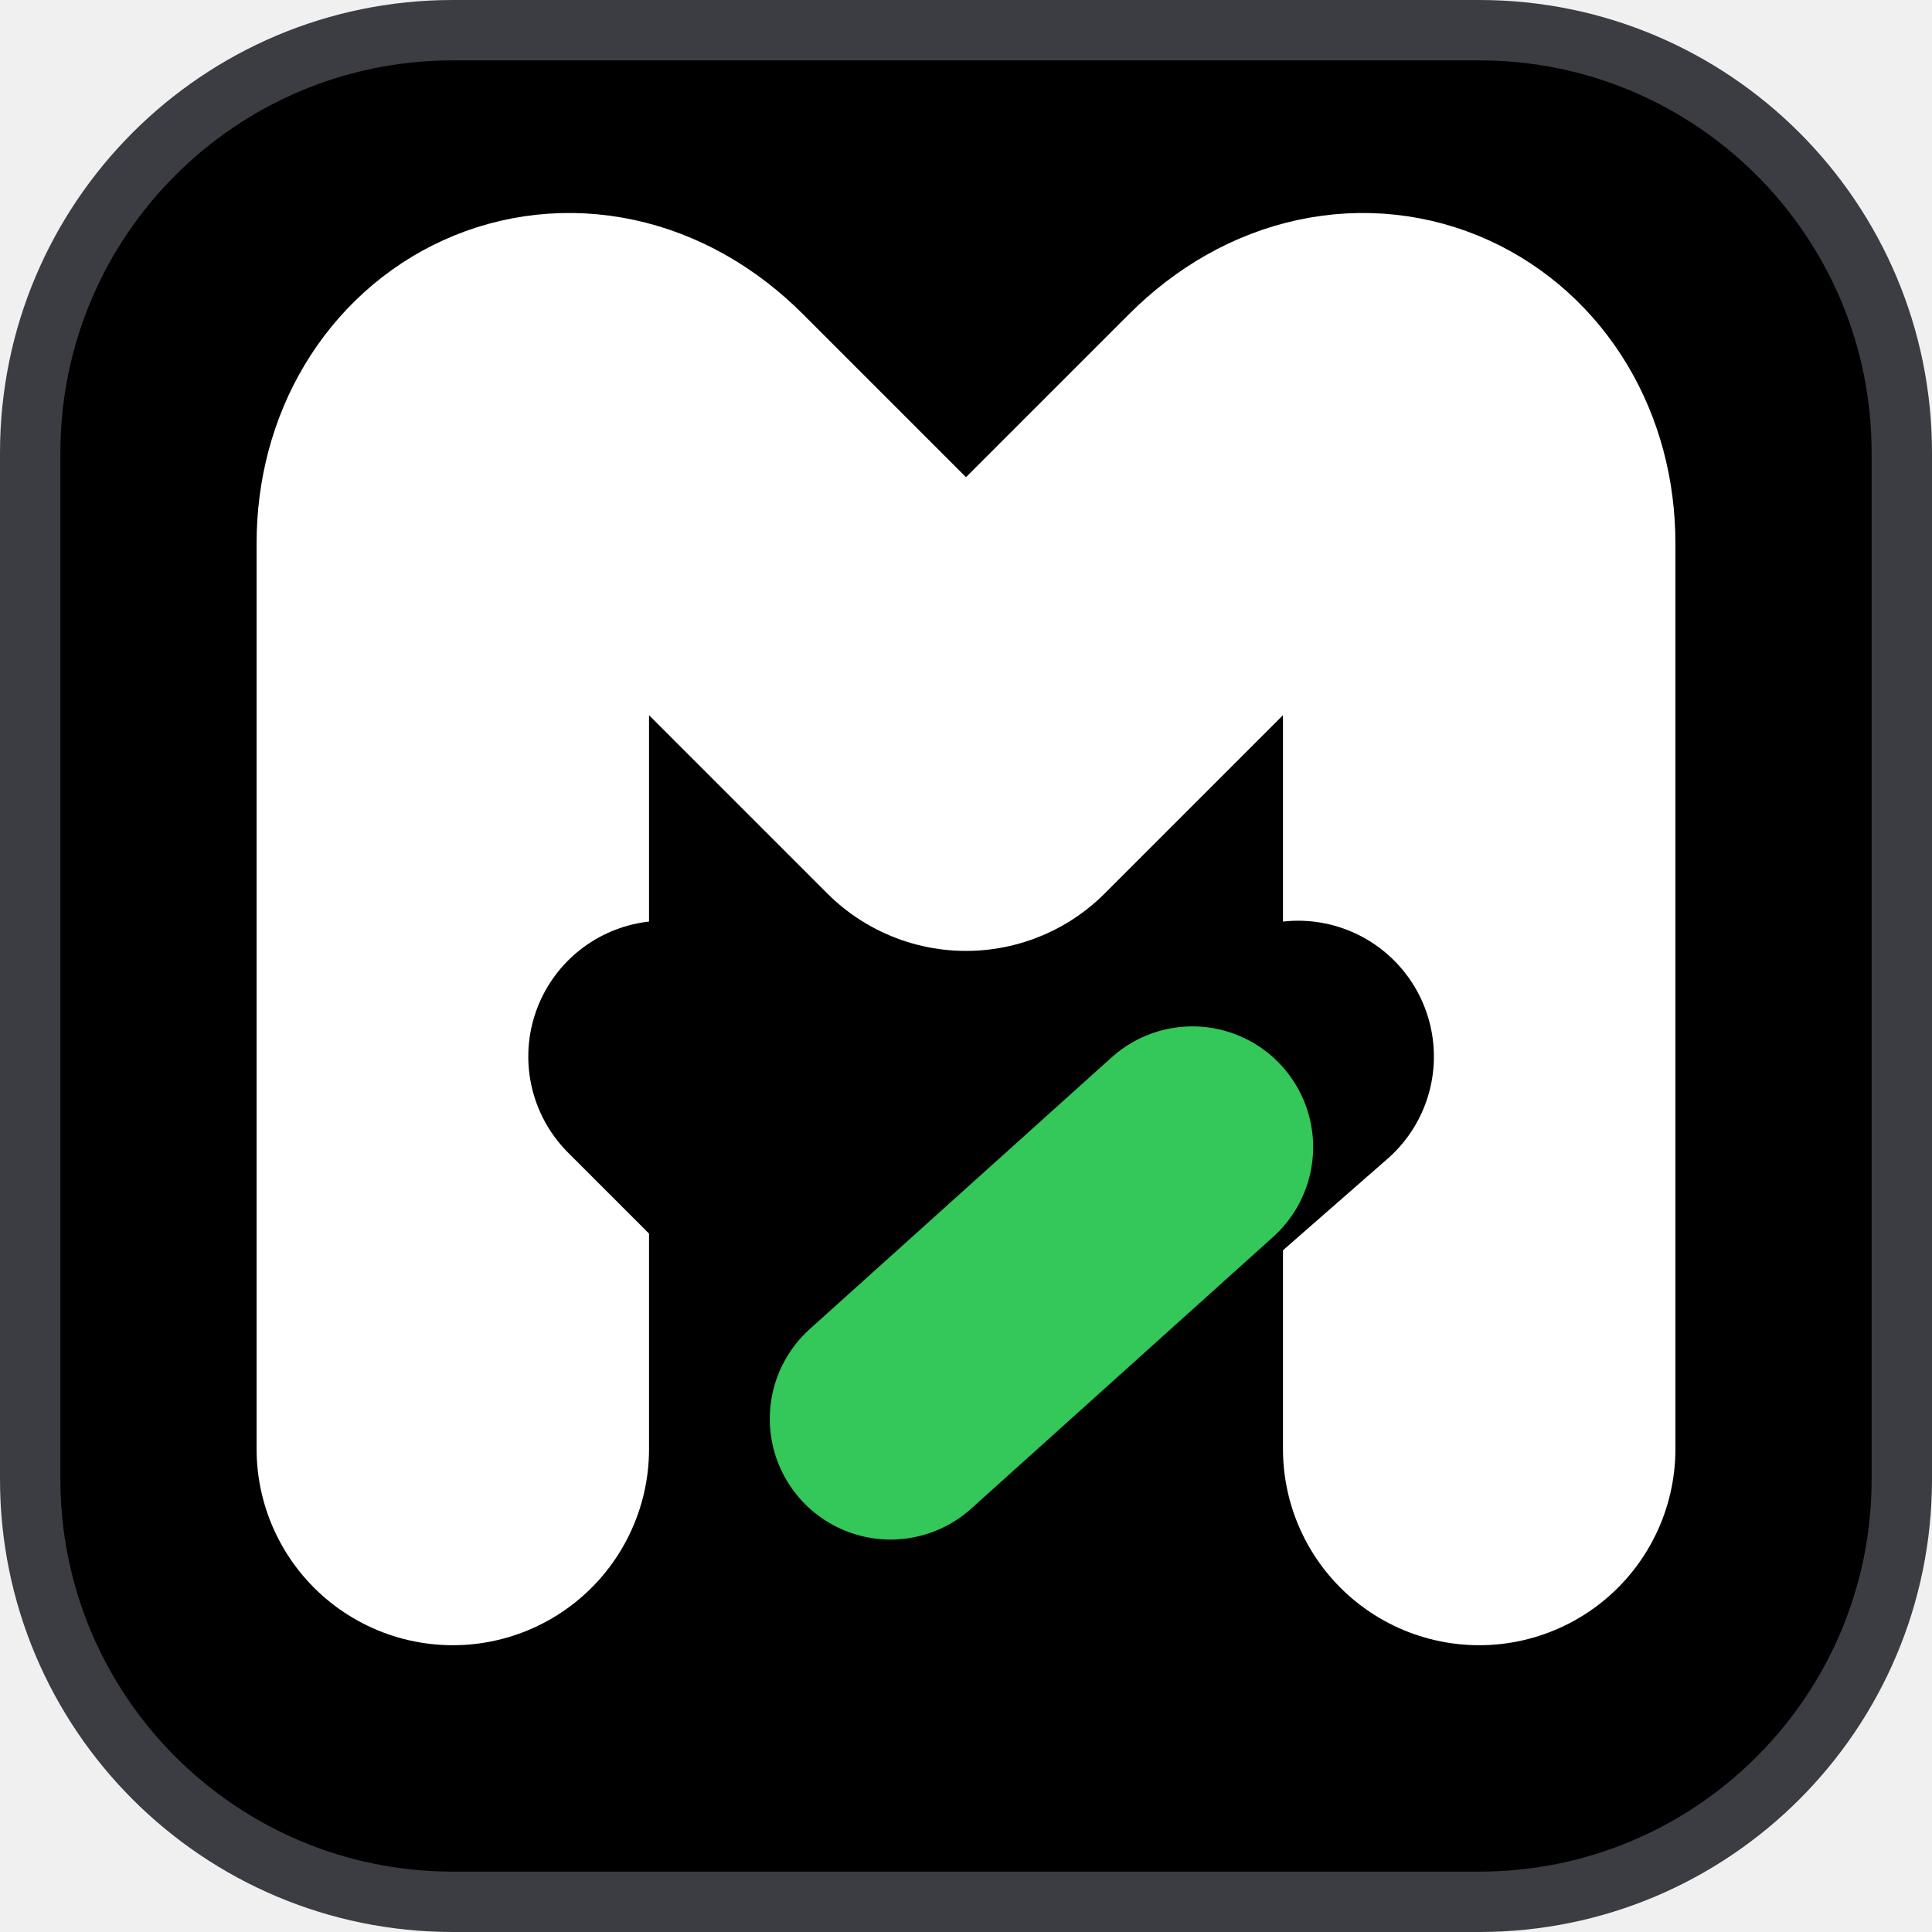
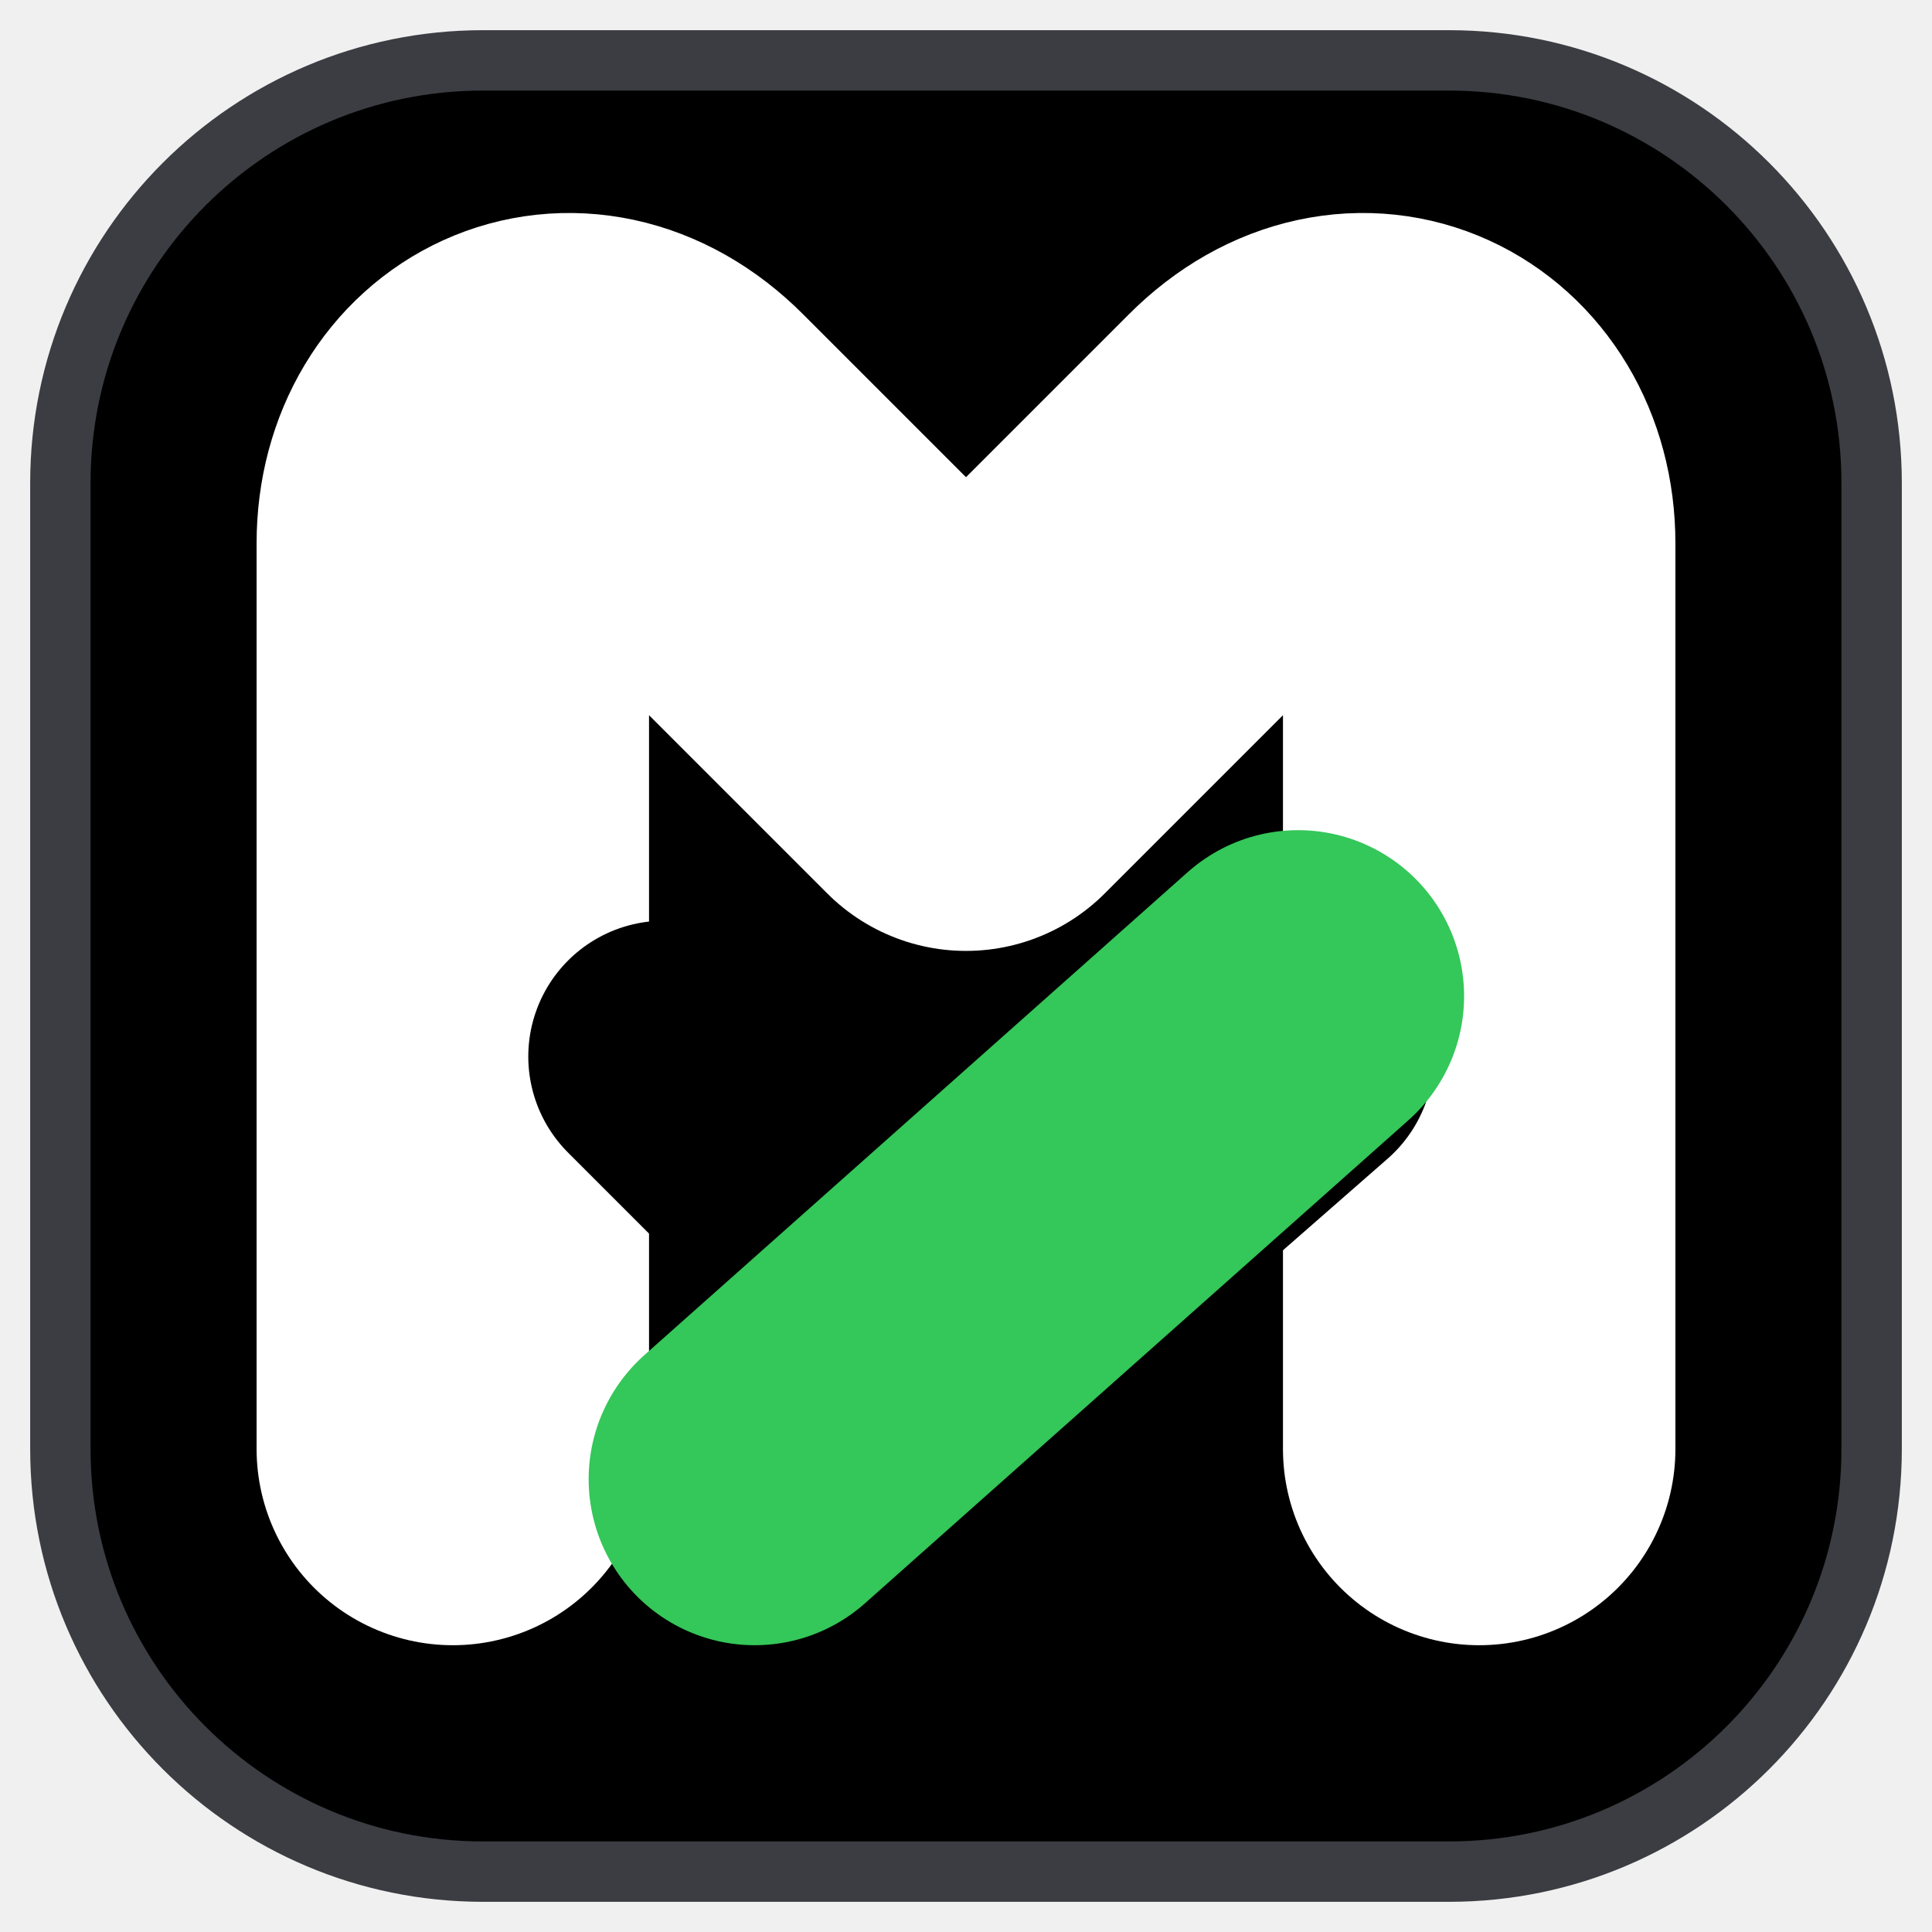
<svg xmlns="http://www.w3.org/2000/svg" width="32" height="32" viewBox="0 0 32 32">
-   <rect x=".5" y=".5" width="31" height="31" rx="7" fill="#000" stroke="#3b3d42" />
+   <rect x="1" y="1" width="30" height="30" rx="7" fill="#000" stroke="#3b3d42" />
  <path d="M7.5 24V9c0-2 2-3 3.5-1.5l5 5 5-5C22.5 6 24.5 7 24.5 9v15" fill="none" stroke="#fff" stroke-width="6.5" stroke-linecap="round" stroke-linejoin="round" />
  <path d="m11 17.5 3.5 3.5c1 1 2 1 3 0l4-3.5" fill="none" stroke="#000" stroke-width="4.5" stroke-linecap="round" stroke-linejoin="round" />
-   <path d="m14.75 23.5 5-4.5" fill="none" stroke="#34c759" stroke-width="4" stroke-linecap="round" />
+   <path d="m12.5 24.5 9-8" fill="none" stroke="#34c759" stroke-width="5.5" stroke-linecap="round" />
</svg>
